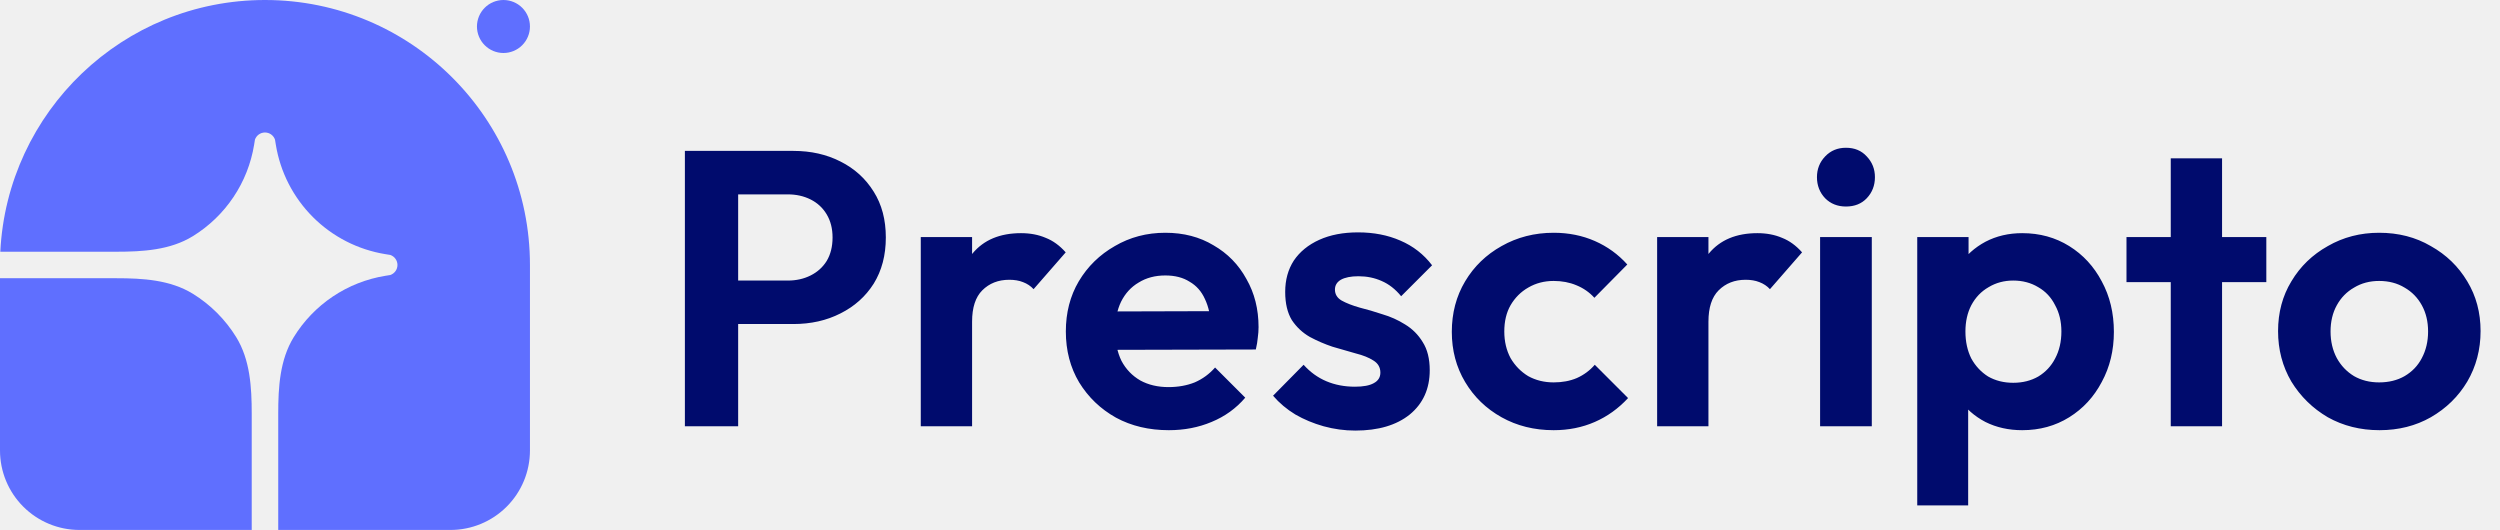
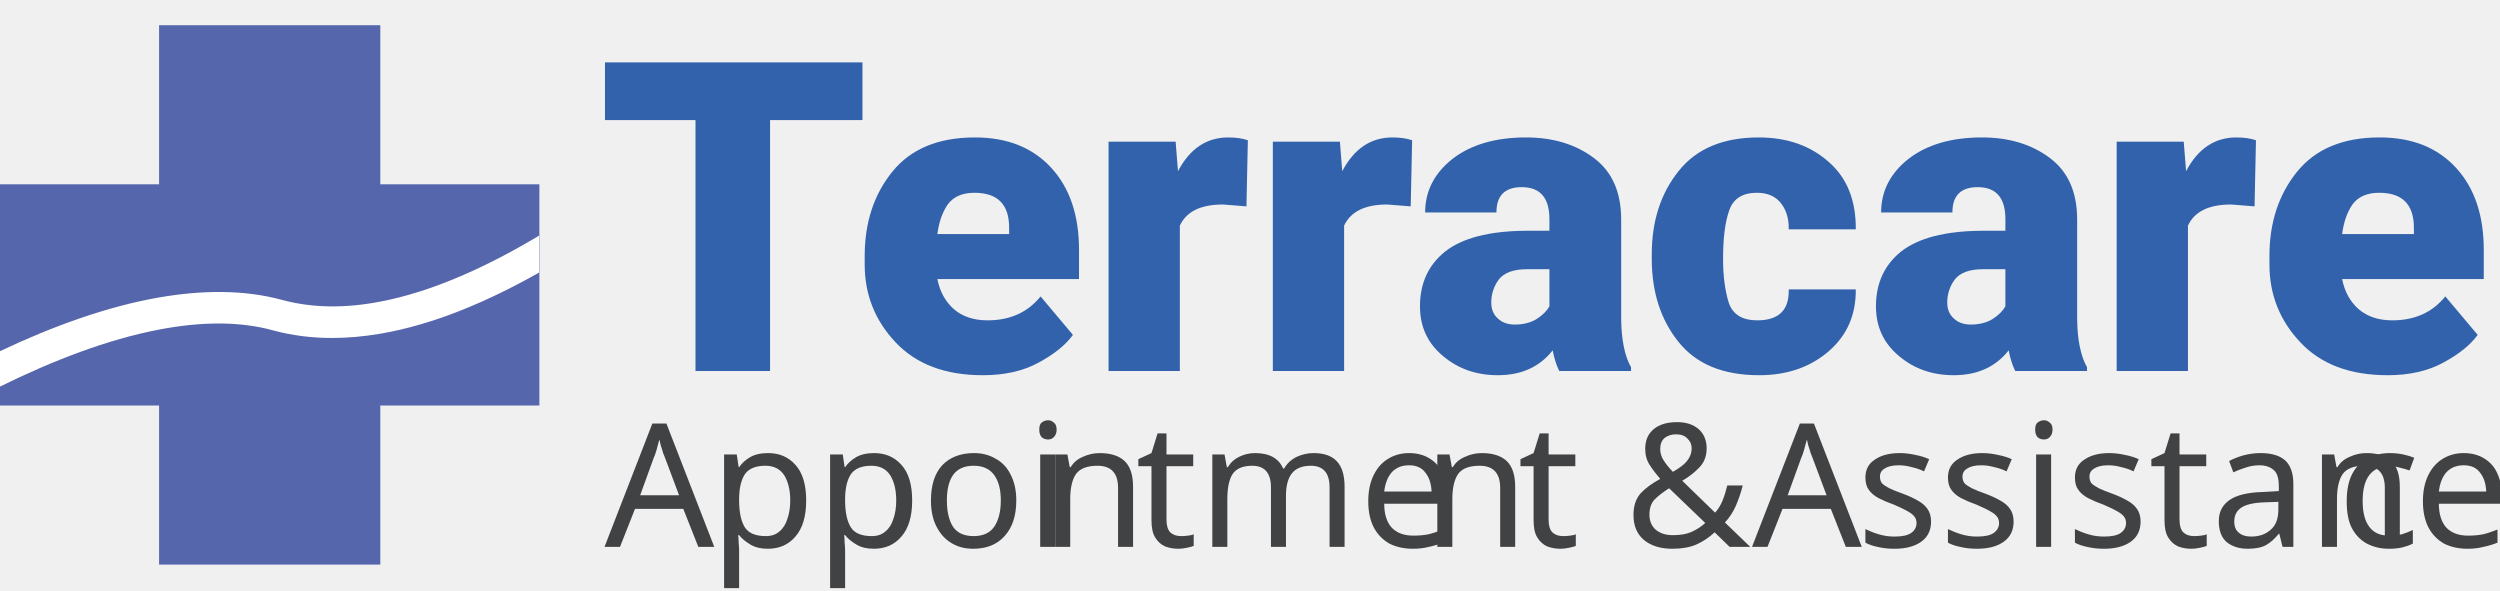
- <svg xmlns="http://www.w3.org/2000/svg" width="217" height="46" viewBox="0 0 217 46" fill="none">
-   <path d="M23 0C35.703 0 46 10.297 46 23V39.1C46 40.93 45.273 42.685 43.979 43.979C42.685 45.273 40.93 46 39.1 46H24.15V35.91C24.15 33.608 24.29 31.223 25.497 29.263C26.362 27.859 27.518 26.657 28.888 25.738C30.258 24.82 31.81 24.208 33.437 23.942L33.878 23.871C34.059 23.808 34.217 23.691 34.328 23.535C34.44 23.379 34.5 23.192 34.5 23C34.5 22.808 34.44 22.621 34.328 22.465C34.217 22.309 34.059 22.192 33.878 22.129L33.437 22.058C31.059 21.67 28.863 20.544 27.159 18.84C25.456 17.137 24.33 14.941 23.942 12.563L23.87 12.122C23.808 11.941 23.691 11.783 23.535 11.671C23.379 11.56 23.192 11.5 23 11.5C22.808 11.5 22.621 11.56 22.465 11.671C22.309 11.783 22.191 11.941 22.129 12.122L22.058 12.563C21.792 14.19 21.18 15.742 20.261 17.111C19.343 18.481 18.141 19.638 16.737 20.502C14.777 21.71 12.392 21.85 10.09 21.85H0.027C0.629 9.682 10.683 0 23 0Z" fill="#5F6FFF" />
-   <path d="M0 24.15H10.09C12.392 24.15 14.777 24.29 16.737 25.498C18.269 26.442 19.558 27.731 20.502 29.263C21.71 31.223 21.85 33.608 21.85 35.91V46H6.9C5.07 46 3.315 45.273 2.021 43.979C0.727 42.685 0 40.93 0 39.1L0 24.15ZM46 2.3C46 2.91 45.758 3.495 45.326 3.926C44.895 4.358 44.31 4.6 43.7 4.6C43.09 4.6 42.505 4.358 42.074 3.926C41.642 3.495 41.4 2.91 41.4 2.3C41.4 1.69 41.642 1.105 42.074 0.674C42.505 0.242 43.09 0 43.7 0C44.31 0 44.895 0.242 45.326 0.674C45.758 1.105 46 1.69 46 2.3Z" fill="#5F6FFF" />
-   <path d="M62.848 28.126V24.352H68.39C69.115 24.352 69.773 24.205 70.362 23.91C70.951 23.615 71.416 23.196 71.756 22.652C72.096 22.085 72.266 21.405 72.266 20.612C72.266 19.841 72.096 19.173 71.756 18.606C71.416 18.039 70.951 17.609 70.362 17.314C69.773 17.019 69.115 16.872 68.39 16.872H62.848V13.098H68.866C70.385 13.098 71.745 13.404 72.946 14.016C74.17 14.628 75.133 15.501 75.836 16.634C76.539 17.745 76.89 19.071 76.89 20.612C76.89 22.153 76.539 23.491 75.836 24.624C75.133 25.735 74.17 26.596 72.946 27.208C71.745 27.82 70.385 28.126 68.866 28.126H62.848ZM59.448 37V13.098H64.072V37H59.448ZM79.923 37V20.578H84.377V37H79.923ZM84.377 27.922L82.643 26.766C82.847 24.749 83.436 23.162 84.411 22.006C85.386 20.827 86.791 20.238 88.627 20.238C89.421 20.238 90.135 20.374 90.769 20.646C91.404 20.895 91.982 21.315 92.503 21.904L89.715 25.1C89.466 24.828 89.16 24.624 88.797 24.488C88.457 24.352 88.061 24.284 87.607 24.284C86.655 24.284 85.873 24.59 85.261 25.202C84.672 25.791 84.377 26.698 84.377 27.922ZM101.457 37.34C99.734 37.34 98.204 36.977 96.867 36.252C95.529 35.504 94.464 34.484 93.671 33.192C92.9 31.9 92.515 30.427 92.515 28.772C92.515 27.14 92.889 25.689 93.637 24.42C94.407 23.128 95.45 22.108 96.765 21.36C98.079 20.589 99.541 20.204 101.151 20.204C102.738 20.204 104.132 20.567 105.333 21.292C106.557 21.995 107.509 22.969 108.189 24.216C108.892 25.44 109.243 26.834 109.243 28.398C109.243 28.693 109.22 28.999 109.175 29.316C109.152 29.611 109.096 29.951 109.005 30.336L95.201 30.37V27.038L106.931 27.004L105.129 28.398C105.084 27.423 104.902 26.607 104.585 25.95C104.29 25.293 103.848 24.794 103.259 24.454C102.692 24.091 101.99 23.91 101.151 23.91C100.267 23.91 99.496 24.114 98.839 24.522C98.181 24.907 97.671 25.463 97.309 26.188C96.969 26.891 96.799 27.729 96.799 28.704C96.799 29.701 96.98 30.574 97.343 31.322C97.728 32.047 98.272 32.614 98.975 33.022C99.677 33.407 100.494 33.6 101.423 33.6C102.262 33.6 103.021 33.464 103.701 33.192C104.381 32.897 104.97 32.467 105.469 31.9L108.087 34.518C107.294 35.447 106.319 36.15 105.163 36.626C104.03 37.102 102.794 37.34 101.457 37.34ZM117.641 37.374C116.712 37.374 115.794 37.249 114.887 37C114.003 36.751 113.187 36.411 112.439 35.98C111.691 35.527 111.045 34.983 110.501 34.348L113.153 31.662C113.72 32.297 114.377 32.773 115.125 33.09C115.873 33.407 116.701 33.566 117.607 33.566C118.333 33.566 118.877 33.464 119.239 33.26C119.625 33.056 119.817 32.75 119.817 32.342C119.817 31.889 119.613 31.537 119.205 31.288C118.82 31.039 118.31 30.835 117.675 30.676C117.041 30.495 116.372 30.302 115.669 30.098C114.989 29.871 114.332 29.588 113.697 29.248C113.063 28.885 112.541 28.398 112.133 27.786C111.748 27.151 111.555 26.335 111.555 25.338C111.555 24.295 111.805 23.389 112.303 22.618C112.825 21.847 113.561 21.247 114.513 20.816C115.465 20.385 116.587 20.17 117.879 20.17C119.239 20.17 120.463 20.408 121.551 20.884C122.662 21.36 123.58 22.074 124.305 23.026L121.619 25.712C121.121 25.1 120.554 24.658 119.919 24.386C119.307 24.114 118.639 23.978 117.913 23.978C117.256 23.978 116.746 24.08 116.383 24.284C116.043 24.488 115.873 24.771 115.873 25.134C115.873 25.542 116.066 25.859 116.451 26.086C116.859 26.313 117.381 26.517 118.015 26.698C118.65 26.857 119.307 27.049 119.987 27.276C120.69 27.48 121.347 27.775 121.959 28.16C122.594 28.545 123.104 29.055 123.489 29.69C123.897 30.325 124.101 31.141 124.101 32.138C124.101 33.747 123.523 35.028 122.367 35.98C121.211 36.909 119.636 37.374 117.641 37.374ZM134.857 37.34C133.179 37.34 131.672 36.966 130.335 36.218C128.997 35.47 127.943 34.45 127.173 33.158C126.402 31.866 126.017 30.415 126.017 28.806C126.017 27.174 126.402 25.712 127.173 24.42C127.943 23.128 128.997 22.108 130.335 21.36C131.695 20.589 133.202 20.204 134.857 20.204C136.149 20.204 137.339 20.442 138.427 20.918C139.515 21.394 140.455 22.074 141.249 22.958L138.393 25.848C137.962 25.372 137.441 25.009 136.829 24.76C136.239 24.511 135.582 24.386 134.857 24.386C134.041 24.386 133.304 24.579 132.647 24.964C132.012 25.327 131.502 25.837 131.117 26.494C130.754 27.129 130.573 27.888 130.573 28.772C130.573 29.633 130.754 30.404 131.117 31.084C131.502 31.741 132.012 32.263 132.647 32.648C133.304 33.011 134.041 33.192 134.857 33.192C135.605 33.192 136.273 33.067 136.863 32.818C137.475 32.546 137.996 32.161 138.427 31.662L141.317 34.552C140.478 35.459 139.515 36.15 138.427 36.626C137.339 37.102 136.149 37.34 134.857 37.34ZM143.839 37V20.578H148.293V37H143.839ZM148.293 27.922L146.559 26.766C146.763 24.749 147.353 23.162 148.327 22.006C149.302 20.827 150.707 20.238 152.543 20.238C153.337 20.238 154.051 20.374 154.685 20.646C155.32 20.895 155.898 21.315 156.419 21.904L153.631 25.1C153.382 24.828 153.076 24.624 152.713 24.488C152.373 24.352 151.977 24.284 151.523 24.284C150.571 24.284 149.789 24.59 149.177 25.202C148.588 25.791 148.293 26.698 148.293 27.922ZM157.984 37V20.578H162.472V37H157.984ZM160.228 17.926C159.502 17.926 158.902 17.688 158.426 17.212C157.95 16.713 157.712 16.101 157.712 15.376C157.712 14.673 157.95 14.073 158.426 13.574C158.902 13.075 159.502 12.826 160.228 12.826C160.976 12.826 161.576 13.075 162.03 13.574C162.506 14.073 162.744 14.673 162.744 15.376C162.744 16.101 162.506 16.713 162.03 17.212C161.576 17.688 160.976 17.926 160.228 17.926ZM175.529 37.34C174.351 37.34 173.285 37.102 172.333 36.626C171.381 36.127 170.622 35.459 170.055 34.62C169.489 33.781 169.183 32.818 169.137 31.73V25.916C169.183 24.828 169.489 23.865 170.055 23.026C170.645 22.165 171.404 21.485 172.333 20.986C173.285 20.487 174.351 20.238 175.529 20.238C177.048 20.238 178.408 20.612 179.609 21.36C180.811 22.108 181.751 23.128 182.431 24.42C183.134 25.712 183.485 27.174 183.485 28.806C183.485 30.415 183.134 31.866 182.431 33.158C181.751 34.45 180.811 35.47 179.609 36.218C178.408 36.966 177.048 37.34 175.529 37.34ZM174.747 33.226C175.563 33.226 176.289 33.045 176.923 32.682C177.558 32.297 178.045 31.775 178.385 31.118C178.748 30.438 178.929 29.656 178.929 28.772C178.929 27.911 178.748 27.151 178.385 26.494C178.045 25.814 177.558 25.293 176.923 24.93C176.289 24.545 175.563 24.352 174.747 24.352C173.954 24.352 173.24 24.545 172.605 24.93C171.971 25.293 171.472 25.814 171.109 26.494C170.769 27.151 170.599 27.911 170.599 28.772C170.599 29.656 170.769 30.438 171.109 31.118C171.472 31.775 171.959 32.297 172.571 32.682C173.206 33.045 173.931 33.226 174.747 33.226ZM166.417 43.868V20.578H170.871V24.896L170.123 28.874L170.837 32.852V43.868H166.417ZM188.421 37V13.744H192.875V37H188.421ZM184.579 24.488V20.578H196.717V24.488H184.579ZM206.542 37.34C204.887 37.34 203.391 36.966 202.054 36.218C200.739 35.447 199.685 34.416 198.892 33.124C198.121 31.809 197.736 30.347 197.736 28.738C197.736 27.129 198.121 25.689 198.892 24.42C199.662 23.128 200.716 22.108 202.054 21.36C203.391 20.589 204.876 20.204 206.508 20.204C208.185 20.204 209.681 20.589 210.996 21.36C212.333 22.108 213.387 23.128 214.158 24.42C214.928 25.689 215.314 27.129 215.314 28.738C215.314 30.347 214.928 31.809 214.158 33.124C213.387 34.416 212.333 35.447 210.996 36.218C209.681 36.966 208.196 37.34 206.542 37.34ZM206.508 33.192C207.346 33.192 208.083 33.011 208.718 32.648C209.375 32.263 209.874 31.741 210.214 31.084C210.576 30.404 210.758 29.633 210.758 28.772C210.758 27.911 210.576 27.151 210.214 26.494C209.851 25.837 209.352 25.327 208.718 24.964C208.083 24.579 207.346 24.386 206.508 24.386C205.692 24.386 204.966 24.579 204.332 24.964C203.697 25.327 203.198 25.837 202.836 26.494C202.473 27.151 202.292 27.911 202.292 28.772C202.292 29.633 202.473 30.404 202.836 31.084C203.198 31.741 203.697 32.263 204.332 32.648C204.966 33.011 205.692 33.192 206.508 33.192Z" fill="#000B6D" />
+ <svg xmlns="http://www.w3.org/2000/svg" id="Calque_1" data-name="Calque 1" viewBox="0 0 83.29 19.66">
+   <defs>
+     <style>
+       .cls-1 {
+         letter-spacing: -.01em;
+       }
+ 
+       .cls-2 {
+         letter-spacing: 0em;
+       }
+ 
+       .cls-3 {
+         letter-spacing: 0em;
+       }
+ 
+       .cls-4 {
+         letter-spacing: 0em;
+       }
+ 
+       .cls-5 {
+         letter-spacing: -.04em;
+       }
+ 
+       .cls-6 {
+         fill: #fff;
+       }
+ 
+       .cls-6, .cls-7 {
+         stroke-width: 0px;
+       }
+ 
+       .cls-8 {
+         letter-spacing: 0em;
+       }
+ 
+       .cls-9 {
+         letter-spacing: 0em;
+       }
+ 
+       .cls-10 {
+         fill: #414244;
+         font-family: MyriadPro-Regular, 'Myriad Pro';
+         font-size: 5.74px;
+       }
+ 
+       .cls-7 {
+         fill: #5666ad;
+       }
+ 
+       .cls-11 {
+         fill: #3262ac;
+         font-family: Roboto-Black, 'Roboto Black';
+         font-size: 14.45px;
+         font-weight: 800;
+       }
+ 
+       .cls-12 {
+         letter-spacing: 0em;
+       }
+ 
+       .cls-13 {
+         letter-spacing: 0em;
+       }
+ 
+       .cls-14 {
+         letter-spacing: 0em;
+       }
+     </style>
+   </defs>
+   <text class="cls-11" transform="translate(19.89 12.36)">
+     <tspan class="cls-5" x="0" y="0">T</tspan>
+     <tspan x="8.48" y="0">er</tspan>
+     <tspan class="cls-1" x="21.83" y="0">r</tspan>
+     <tspan x="27.09" y="0">aca</tspan>
+     <tspan class="cls-12" x="49.94" y="0">r</tspan>
+     <tspan class="cls-9" x="55.28" y="0">e</tspan>
+   </text>
+   <text class="cls-10" transform="translate(20.14 18.22)">
+     <tspan class="cls-13" x="0" y="0">A</tspan>
+     <tspan x="3.5" y="0">ppoi</tspan>
+     <tspan class="cls-4" x="14.53" y="0">n</tspan>
+     <tspan x="17.69" y="0">tme</tspan>
+     <tspan class="cls-14" x="27.26" y="0">n</tspan>
+     <tspan x="30.42" y="0">t &amp; </tspan>
+     <tspan class="cls-3" x="38.23" y="0">A</tspan>
+     <tspan x="41.71" y="0">ssistan</tspan>
+     <tspan class="cls-2" x="57.73" y="0">c</tspan>
+     <tspan class="cls-8" x="60.27" y="0">e</tspan>
+   </text>
+   <g>
+     <rect class="cls-7" x="5.3" y=".84" width="7.37" height="17.97" />
+     <rect class="cls-7" y="6.14" width="17.97" height="7.37" />
+     <path class="cls-6" d="M0,12.88c1.76-.87,3.58-1.57,5.3-1.9,1.36-.26,2.66-.29,3.81.03.63.17,1.29.25,1.95.25.53,0,1.06-.05,1.6-.14,1.77-.3,3.59-1.07,5.3-2.04v-1.23c-1.72,1.03-3.55,1.87-5.3,2.2-1.14.22-2.24.22-3.27-.06-1.25-.34-2.65-.33-4.09-.08C3.57,10.21,1.75,10.87,0,11.7v1.18Z" />
+   </g>
</svg>
